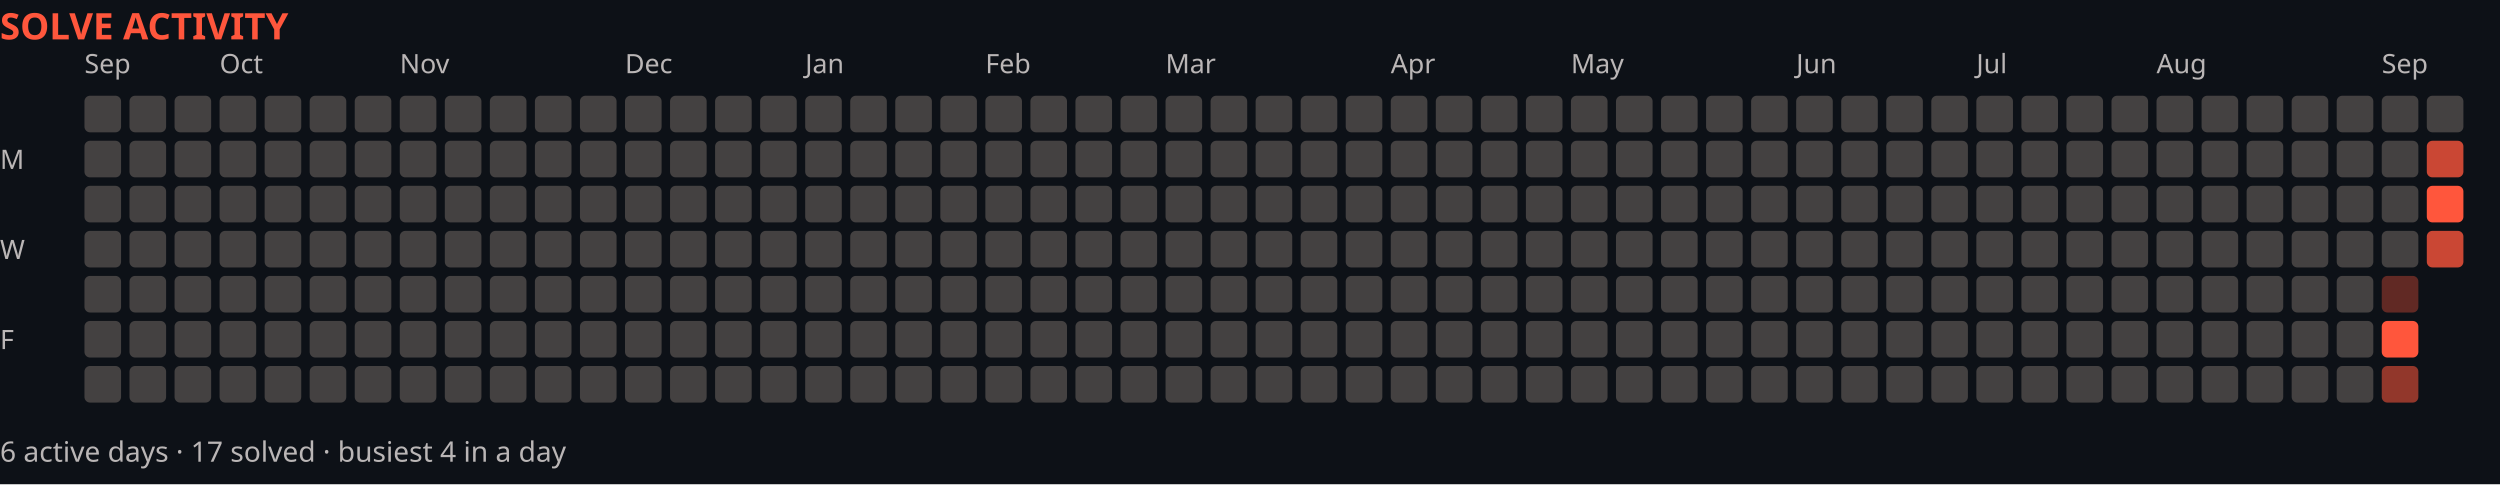
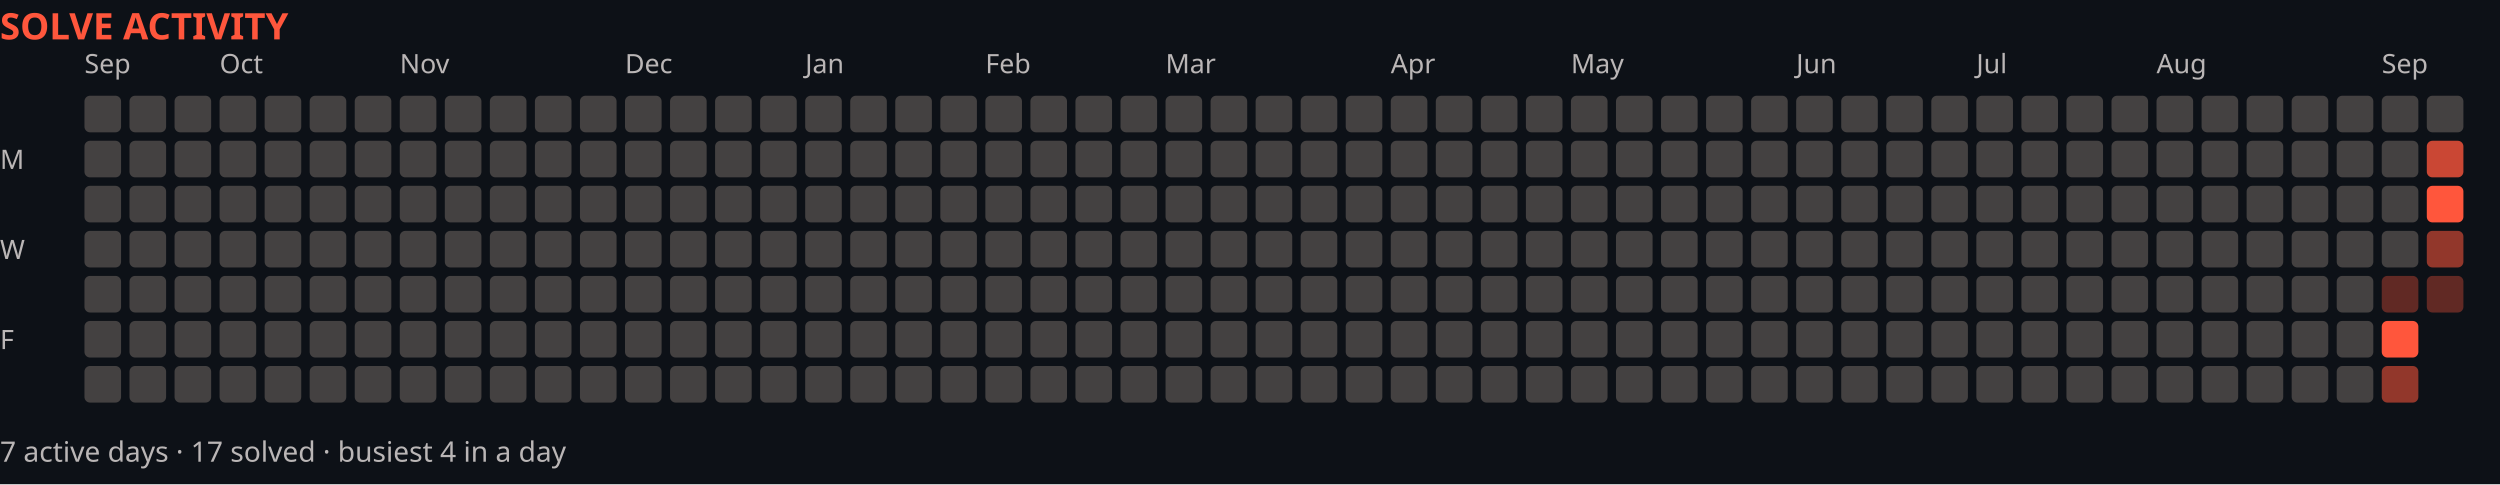
<svg xmlns="http://www.w3.org/2000/svg" width="888" height="172" viewBox="0 0 888 172" role="img" aria-label="Solve activity over the last year">
  <rect width="888" height="172" fill="#0d1117" />
  <text x="0" y="14" font-family="system-ui,sans-serif" font-size="13" font-weight="700" fill="#ff563c">SOLVE ACTIVITY</text>
  <text x="30" y="26" font-family="system-ui,sans-serif" font-size="9.5" fill="#bab6b6">Sep</text>
  <text x="78" y="26" font-family="system-ui,sans-serif" font-size="9.5" fill="#bab6b6">Oct</text>
  <text x="142" y="26" font-family="system-ui,sans-serif" font-size="9.5" fill="#bab6b6">Nov</text>
  <text x="222" y="26" font-family="system-ui,sans-serif" font-size="9.5" fill="#bab6b6">Dec</text>
  <text x="286" y="26" font-family="system-ui,sans-serif" font-size="9.5" fill="#bab6b6">Jan</text>
  <text x="350" y="26" font-family="system-ui,sans-serif" font-size="9.5" fill="#bab6b6">Feb</text>
  <text x="414" y="26" font-family="system-ui,sans-serif" font-size="9.5" fill="#bab6b6">Mar</text>
  <text x="494" y="26" font-family="system-ui,sans-serif" font-size="9.5" fill="#bab6b6">Apr</text>
  <text x="558" y="26" font-family="system-ui,sans-serif" font-size="9.5" fill="#bab6b6">May</text>
  <text x="638" y="26" font-family="system-ui,sans-serif" font-size="9.5" fill="#bab6b6">Jun</text>
  <text x="702" y="26" font-family="system-ui,sans-serif" font-size="9.5" fill="#bab6b6">Jul</text>
  <text x="766" y="26" font-family="system-ui,sans-serif" font-size="9.5" fill="#bab6b6">Aug</text>
  <text x="846" y="26" font-family="system-ui,sans-serif" font-size="9.5" fill="#bab6b6">Sep</text>
  <text x="0" y="60" font-family="system-ui,sans-serif" font-size="9.5" fill="#bab6b6">M</text>
  <text x="0" y="92" font-family="system-ui,sans-serif" font-size="9.5" fill="#bab6b6">W</text>
  <text x="0" y="124" font-family="system-ui,sans-serif" font-size="9.5" fill="#bab6b6">F</text>
  <rect x="30" y="34" width="13" height="13" fill="#444141" rx="2" />
  <rect x="30" y="50" width="13" height="13" fill="#444141" rx="2" />
  <rect x="30" y="66" width="13" height="13" fill="#444141" rx="2" />
  <rect x="30" y="82" width="13" height="13" fill="#444141" rx="2" />
  <rect x="30" y="98" width="13" height="13" fill="#444141" rx="2" />
  <rect x="30" y="114" width="13" height="13" fill="#444141" rx="2" />
  <rect x="30" y="130" width="13" height="13" fill="#444141" rx="2" />
  <rect x="46" y="34" width="13" height="13" fill="#444141" rx="2" />
  <rect x="46" y="50" width="13" height="13" fill="#444141" rx="2" />
  <rect x="46" y="66" width="13" height="13" fill="#444141" rx="2" />
  <rect x="46" y="82" width="13" height="13" fill="#444141" rx="2" />
  <rect x="46" y="98" width="13" height="13" fill="#444141" rx="2" />
  <rect x="46" y="114" width="13" height="13" fill="#444141" rx="2" />
  <rect x="46" y="130" width="13" height="13" fill="#444141" rx="2" />
  <rect x="62" y="34" width="13" height="13" fill="#444141" rx="2" />
  <rect x="62" y="50" width="13" height="13" fill="#444141" rx="2" />
  <rect x="62" y="66" width="13" height="13" fill="#444141" rx="2" />
  <rect x="62" y="82" width="13" height="13" fill="#444141" rx="2" />
  <rect x="62" y="98" width="13" height="13" fill="#444141" rx="2" />
  <rect x="62" y="114" width="13" height="13" fill="#444141" rx="2" />
  <rect x="62" y="130" width="13" height="13" fill="#444141" rx="2" />
  <rect x="78" y="34" width="13" height="13" fill="#444141" rx="2" />
  <rect x="78" y="50" width="13" height="13" fill="#444141" rx="2" />
  <rect x="78" y="66" width="13" height="13" fill="#444141" rx="2" />
  <rect x="78" y="82" width="13" height="13" fill="#444141" rx="2" />
  <rect x="78" y="98" width="13" height="13" fill="#444141" rx="2" />
  <rect x="78" y="114" width="13" height="13" fill="#444141" rx="2" />
  <rect x="78" y="130" width="13" height="13" fill="#444141" rx="2" />
  <rect x="94" y="34" width="13" height="13" fill="#444141" rx="2" />
  <rect x="94" y="50" width="13" height="13" fill="#444141" rx="2" />
  <rect x="94" y="66" width="13" height="13" fill="#444141" rx="2" />
  <rect x="94" y="82" width="13" height="13" fill="#444141" rx="2" />
  <rect x="94" y="98" width="13" height="13" fill="#444141" rx="2" />
  <rect x="94" y="114" width="13" height="13" fill="#444141" rx="2" />
  <rect x="94" y="130" width="13" height="13" fill="#444141" rx="2" />
  <rect x="110" y="34" width="13" height="13" fill="#444141" rx="2" />
  <rect x="110" y="50" width="13" height="13" fill="#444141" rx="2" />
  <rect x="110" y="66" width="13" height="13" fill="#444141" rx="2" />
  <rect x="110" y="82" width="13" height="13" fill="#444141" rx="2" />
  <rect x="110" y="98" width="13" height="13" fill="#444141" rx="2" />
  <rect x="110" y="114" width="13" height="13" fill="#444141" rx="2" />
  <rect x="110" y="130" width="13" height="13" fill="#444141" rx="2" />
  <rect x="126" y="34" width="13" height="13" fill="#444141" rx="2" />
  <rect x="126" y="50" width="13" height="13" fill="#444141" rx="2" />
  <rect x="126" y="66" width="13" height="13" fill="#444141" rx="2" />
  <rect x="126" y="82" width="13" height="13" fill="#444141" rx="2" />
  <rect x="126" y="98" width="13" height="13" fill="#444141" rx="2" />
  <rect x="126" y="114" width="13" height="13" fill="#444141" rx="2" />
  <rect x="126" y="130" width="13" height="13" fill="#444141" rx="2" />
  <rect x="142" y="34" width="13" height="13" fill="#444141" rx="2" />
  <rect x="142" y="50" width="13" height="13" fill="#444141" rx="2" />
  <rect x="142" y="66" width="13" height="13" fill="#444141" rx="2" />
  <rect x="142" y="82" width="13" height="13" fill="#444141" rx="2" />
  <rect x="142" y="98" width="13" height="13" fill="#444141" rx="2" />
  <rect x="142" y="114" width="13" height="13" fill="#444141" rx="2" />
  <rect x="142" y="130" width="13" height="13" fill="#444141" rx="2" />
  <rect x="158" y="34" width="13" height="13" fill="#444141" rx="2" />
  <rect x="158" y="50" width="13" height="13" fill="#444141" rx="2" />
  <rect x="158" y="66" width="13" height="13" fill="#444141" rx="2" />
  <rect x="158" y="82" width="13" height="13" fill="#444141" rx="2" />
  <rect x="158" y="98" width="13" height="13" fill="#444141" rx="2" />
  <rect x="158" y="114" width="13" height="13" fill="#444141" rx="2" />
  <rect x="158" y="130" width="13" height="13" fill="#444141" rx="2" />
  <rect x="174" y="34" width="13" height="13" fill="#444141" rx="2" />
  <rect x="174" y="50" width="13" height="13" fill="#444141" rx="2" />
  <rect x="174" y="66" width="13" height="13" fill="#444141" rx="2" />
  <rect x="174" y="82" width="13" height="13" fill="#444141" rx="2" />
  <rect x="174" y="98" width="13" height="13" fill="#444141" rx="2" />
  <rect x="174" y="114" width="13" height="13" fill="#444141" rx="2" />
  <rect x="174" y="130" width="13" height="13" fill="#444141" rx="2" />
  <rect x="190" y="34" width="13" height="13" fill="#444141" rx="2" />
  <rect x="190" y="50" width="13" height="13" fill="#444141" rx="2" />
  <rect x="190" y="66" width="13" height="13" fill="#444141" rx="2" />
  <rect x="190" y="82" width="13" height="13" fill="#444141" rx="2" />
  <rect x="190" y="98" width="13" height="13" fill="#444141" rx="2" />
  <rect x="190" y="114" width="13" height="13" fill="#444141" rx="2" />
  <rect x="190" y="130" width="13" height="13" fill="#444141" rx="2" />
  <rect x="206" y="34" width="13" height="13" fill="#444141" rx="2" />
  <rect x="206" y="50" width="13" height="13" fill="#444141" rx="2" />
  <rect x="206" y="66" width="13" height="13" fill="#444141" rx="2" />
  <rect x="206" y="82" width="13" height="13" fill="#444141" rx="2" />
  <rect x="206" y="98" width="13" height="13" fill="#444141" rx="2" />
  <rect x="206" y="114" width="13" height="13" fill="#444141" rx="2" />
  <rect x="206" y="130" width="13" height="13" fill="#444141" rx="2" />
  <rect x="222" y="34" width="13" height="13" fill="#444141" rx="2" />
  <rect x="222" y="50" width="13" height="13" fill="#444141" rx="2" />
  <rect x="222" y="66" width="13" height="13" fill="#444141" rx="2" />
  <rect x="222" y="82" width="13" height="13" fill="#444141" rx="2" />
  <rect x="222" y="98" width="13" height="13" fill="#444141" rx="2" />
  <rect x="222" y="114" width="13" height="13" fill="#444141" rx="2" />
  <rect x="222" y="130" width="13" height="13" fill="#444141" rx="2" />
  <rect x="238" y="34" width="13" height="13" fill="#444141" rx="2" />
  <rect x="238" y="50" width="13" height="13" fill="#444141" rx="2" />
  <rect x="238" y="66" width="13" height="13" fill="#444141" rx="2" />
  <rect x="238" y="82" width="13" height="13" fill="#444141" rx="2" />
  <rect x="238" y="98" width="13" height="13" fill="#444141" rx="2" />
  <rect x="238" y="114" width="13" height="13" fill="#444141" rx="2" />
  <rect x="238" y="130" width="13" height="13" fill="#444141" rx="2" />
  <rect x="254" y="34" width="13" height="13" fill="#444141" rx="2" />
  <rect x="254" y="50" width="13" height="13" fill="#444141" rx="2" />
  <rect x="254" y="66" width="13" height="13" fill="#444141" rx="2" />
  <rect x="254" y="82" width="13" height="13" fill="#444141" rx="2" />
  <rect x="254" y="98" width="13" height="13" fill="#444141" rx="2" />
  <rect x="254" y="114" width="13" height="13" fill="#444141" rx="2" />
  <rect x="254" y="130" width="13" height="13" fill="#444141" rx="2" />
  <rect x="270" y="34" width="13" height="13" fill="#444141" rx="2" />
  <rect x="270" y="50" width="13" height="13" fill="#444141" rx="2" />
  <rect x="270" y="66" width="13" height="13" fill="#444141" rx="2" />
  <rect x="270" y="82" width="13" height="13" fill="#444141" rx="2" />
  <rect x="270" y="98" width="13" height="13" fill="#444141" rx="2" />
  <rect x="270" y="114" width="13" height="13" fill="#444141" rx="2" />
  <rect x="270" y="130" width="13" height="13" fill="#444141" rx="2" />
  <rect x="286" y="34" width="13" height="13" fill="#444141" rx="2" />
  <rect x="286" y="50" width="13" height="13" fill="#444141" rx="2" />
  <rect x="286" y="66" width="13" height="13" fill="#444141" rx="2" />
  <rect x="286" y="82" width="13" height="13" fill="#444141" rx="2" />
  <rect x="286" y="98" width="13" height="13" fill="#444141" rx="2" />
  <rect x="286" y="114" width="13" height="13" fill="#444141" rx="2" />
  <rect x="286" y="130" width="13" height="13" fill="#444141" rx="2" />
  <rect x="302" y="34" width="13" height="13" fill="#444141" rx="2" />
  <rect x="302" y="50" width="13" height="13" fill="#444141" rx="2" />
  <rect x="302" y="66" width="13" height="13" fill="#444141" rx="2" />
  <rect x="302" y="82" width="13" height="13" fill="#444141" rx="2" />
  <rect x="302" y="98" width="13" height="13" fill="#444141" rx="2" />
  <rect x="302" y="114" width="13" height="13" fill="#444141" rx="2" />
  <rect x="302" y="130" width="13" height="13" fill="#444141" rx="2" />
  <rect x="318" y="34" width="13" height="13" fill="#444141" rx="2" />
  <rect x="318" y="50" width="13" height="13" fill="#444141" rx="2" />
  <rect x="318" y="66" width="13" height="13" fill="#444141" rx="2" />
  <rect x="318" y="82" width="13" height="13" fill="#444141" rx="2" />
  <rect x="318" y="98" width="13" height="13" fill="#444141" rx="2" />
  <rect x="318" y="114" width="13" height="13" fill="#444141" rx="2" />
  <rect x="318" y="130" width="13" height="13" fill="#444141" rx="2" />
  <rect x="334" y="34" width="13" height="13" fill="#444141" rx="2" />
  <rect x="334" y="50" width="13" height="13" fill="#444141" rx="2" />
  <rect x="334" y="66" width="13" height="13" fill="#444141" rx="2" />
  <rect x="334" y="82" width="13" height="13" fill="#444141" rx="2" />
  <rect x="334" y="98" width="13" height="13" fill="#444141" rx="2" />
  <rect x="334" y="114" width="13" height="13" fill="#444141" rx="2" />
  <rect x="334" y="130" width="13" height="13" fill="#444141" rx="2" />
  <rect x="350" y="34" width="13" height="13" fill="#444141" rx="2" />
  <rect x="350" y="50" width="13" height="13" fill="#444141" rx="2" />
  <rect x="350" y="66" width="13" height="13" fill="#444141" rx="2" />
  <rect x="350" y="82" width="13" height="13" fill="#444141" rx="2" />
  <rect x="350" y="98" width="13" height="13" fill="#444141" rx="2" />
  <rect x="350" y="114" width="13" height="13" fill="#444141" rx="2" />
  <rect x="350" y="130" width="13" height="13" fill="#444141" rx="2" />
  <rect x="366" y="34" width="13" height="13" fill="#444141" rx="2" />
  <rect x="366" y="50" width="13" height="13" fill="#444141" rx="2" />
  <rect x="366" y="66" width="13" height="13" fill="#444141" rx="2" />
  <rect x="366" y="82" width="13" height="13" fill="#444141" rx="2" />
  <rect x="366" y="98" width="13" height="13" fill="#444141" rx="2" />
  <rect x="366" y="114" width="13" height="13" fill="#444141" rx="2" />
  <rect x="366" y="130" width="13" height="13" fill="#444141" rx="2" />
  <rect x="382" y="34" width="13" height="13" fill="#444141" rx="2" />
  <rect x="382" y="50" width="13" height="13" fill="#444141" rx="2" />
  <rect x="382" y="66" width="13" height="13" fill="#444141" rx="2" />
  <rect x="382" y="82" width="13" height="13" fill="#444141" rx="2" />
  <rect x="382" y="98" width="13" height="13" fill="#444141" rx="2" />
  <rect x="382" y="114" width="13" height="13" fill="#444141" rx="2" />
  <rect x="382" y="130" width="13" height="13" fill="#444141" rx="2" />
  <rect x="398" y="34" width="13" height="13" fill="#444141" rx="2" />
  <rect x="398" y="50" width="13" height="13" fill="#444141" rx="2" />
  <rect x="398" y="66" width="13" height="13" fill="#444141" rx="2" />
  <rect x="398" y="82" width="13" height="13" fill="#444141" rx="2" />
  <rect x="398" y="98" width="13" height="13" fill="#444141" rx="2" />
  <rect x="398" y="114" width="13" height="13" fill="#444141" rx="2" />
  <rect x="398" y="130" width="13" height="13" fill="#444141" rx="2" />
  <rect x="414" y="34" width="13" height="13" fill="#444141" rx="2" />
  <rect x="414" y="50" width="13" height="13" fill="#444141" rx="2" />
  <rect x="414" y="66" width="13" height="13" fill="#444141" rx="2" />
  <rect x="414" y="82" width="13" height="13" fill="#444141" rx="2" />
  <rect x="414" y="98" width="13" height="13" fill="#444141" rx="2" />
  <rect x="414" y="114" width="13" height="13" fill="#444141" rx="2" />
  <rect x="414" y="130" width="13" height="13" fill="#444141" rx="2" />
  <rect x="430" y="34" width="13" height="13" fill="#444141" rx="2" />
  <rect x="430" y="50" width="13" height="13" fill="#444141" rx="2" />
  <rect x="430" y="66" width="13" height="13" fill="#444141" rx="2" />
  <rect x="430" y="82" width="13" height="13" fill="#444141" rx="2" />
  <rect x="430" y="98" width="13" height="13" fill="#444141" rx="2" />
  <rect x="430" y="114" width="13" height="13" fill="#444141" rx="2" />
  <rect x="430" y="130" width="13" height="13" fill="#444141" rx="2" />
  <rect x="446" y="34" width="13" height="13" fill="#444141" rx="2" />
  <rect x="446" y="50" width="13" height="13" fill="#444141" rx="2" />
  <rect x="446" y="66" width="13" height="13" fill="#444141" rx="2" />
  <rect x="446" y="82" width="13" height="13" fill="#444141" rx="2" />
  <rect x="446" y="98" width="13" height="13" fill="#444141" rx="2" />
  <rect x="446" y="114" width="13" height="13" fill="#444141" rx="2" />
  <rect x="446" y="130" width="13" height="13" fill="#444141" rx="2" />
  <rect x="462" y="34" width="13" height="13" fill="#444141" rx="2" />
  <rect x="462" y="50" width="13" height="13" fill="#444141" rx="2" />
  <rect x="462" y="66" width="13" height="13" fill="#444141" rx="2" />
  <rect x="462" y="82" width="13" height="13" fill="#444141" rx="2" />
  <rect x="462" y="98" width="13" height="13" fill="#444141" rx="2" />
  <rect x="462" y="114" width="13" height="13" fill="#444141" rx="2" />
  <rect x="462" y="130" width="13" height="13" fill="#444141" rx="2" />
  <rect x="478" y="34" width="13" height="13" fill="#444141" rx="2" />
  <rect x="478" y="50" width="13" height="13" fill="#444141" rx="2" />
  <rect x="478" y="66" width="13" height="13" fill="#444141" rx="2" />
  <rect x="478" y="82" width="13" height="13" fill="#444141" rx="2" />
  <rect x="478" y="98" width="13" height="13" fill="#444141" rx="2" />
  <rect x="478" y="114" width="13" height="13" fill="#444141" rx="2" />
  <rect x="478" y="130" width="13" height="13" fill="#444141" rx="2" />
  <rect x="494" y="34" width="13" height="13" fill="#444141" rx="2" />
  <rect x="494" y="50" width="13" height="13" fill="#444141" rx="2" />
  <rect x="494" y="66" width="13" height="13" fill="#444141" rx="2" />
  <rect x="494" y="82" width="13" height="13" fill="#444141" rx="2" />
  <rect x="494" y="98" width="13" height="13" fill="#444141" rx="2" />
  <rect x="494" y="114" width="13" height="13" fill="#444141" rx="2" />
  <rect x="494" y="130" width="13" height="13" fill="#444141" rx="2" />
  <rect x="510" y="34" width="13" height="13" fill="#444141" rx="2" />
  <rect x="510" y="50" width="13" height="13" fill="#444141" rx="2" />
  <rect x="510" y="66" width="13" height="13" fill="#444141" rx="2" />
  <rect x="510" y="82" width="13" height="13" fill="#444141" rx="2" />
  <rect x="510" y="98" width="13" height="13" fill="#444141" rx="2" />
  <rect x="510" y="114" width="13" height="13" fill="#444141" rx="2" />
  <rect x="510" y="130" width="13" height="13" fill="#444141" rx="2" />
  <rect x="526" y="34" width="13" height="13" fill="#444141" rx="2" />
  <rect x="526" y="50" width="13" height="13" fill="#444141" rx="2" />
  <rect x="526" y="66" width="13" height="13" fill="#444141" rx="2" />
  <rect x="526" y="82" width="13" height="13" fill="#444141" rx="2" />
  <rect x="526" y="98" width="13" height="13" fill="#444141" rx="2" />
  <rect x="526" y="114" width="13" height="13" fill="#444141" rx="2" />
  <rect x="526" y="130" width="13" height="13" fill="#444141" rx="2" />
  <rect x="542" y="34" width="13" height="13" fill="#444141" rx="2" />
  <rect x="542" y="50" width="13" height="13" fill="#444141" rx="2" />
  <rect x="542" y="66" width="13" height="13" fill="#444141" rx="2" />
  <rect x="542" y="82" width="13" height="13" fill="#444141" rx="2" />
  <rect x="542" y="98" width="13" height="13" fill="#444141" rx="2" />
  <rect x="542" y="114" width="13" height="13" fill="#444141" rx="2" />
  <rect x="542" y="130" width="13" height="13" fill="#444141" rx="2" />
  <rect x="558" y="34" width="13" height="13" fill="#444141" rx="2" />
  <rect x="558" y="50" width="13" height="13" fill="#444141" rx="2" />
  <rect x="558" y="66" width="13" height="13" fill="#444141" rx="2" />
  <rect x="558" y="82" width="13" height="13" fill="#444141" rx="2" />
  <rect x="558" y="98" width="13" height="13" fill="#444141" rx="2" />
  <rect x="558" y="114" width="13" height="13" fill="#444141" rx="2" />
  <rect x="558" y="130" width="13" height="13" fill="#444141" rx="2" />
  <rect x="574" y="34" width="13" height="13" fill="#444141" rx="2" />
  <rect x="574" y="50" width="13" height="13" fill="#444141" rx="2" />
  <rect x="574" y="66" width="13" height="13" fill="#444141" rx="2" />
  <rect x="574" y="82" width="13" height="13" fill="#444141" rx="2" />
  <rect x="574" y="98" width="13" height="13" fill="#444141" rx="2" />
  <rect x="574" y="114" width="13" height="13" fill="#444141" rx="2" />
  <rect x="574" y="130" width="13" height="13" fill="#444141" rx="2" />
  <rect x="590" y="34" width="13" height="13" fill="#444141" rx="2" />
  <rect x="590" y="50" width="13" height="13" fill="#444141" rx="2" />
  <rect x="590" y="66" width="13" height="13" fill="#444141" rx="2" />
  <rect x="590" y="82" width="13" height="13" fill="#444141" rx="2" />
  <rect x="590" y="98" width="13" height="13" fill="#444141" rx="2" />
  <rect x="590" y="114" width="13" height="13" fill="#444141" rx="2" />
  <rect x="590" y="130" width="13" height="13" fill="#444141" rx="2" />
  <rect x="606" y="34" width="13" height="13" fill="#444141" rx="2" />
  <rect x="606" y="50" width="13" height="13" fill="#444141" rx="2" />
  <rect x="606" y="66" width="13" height="13" fill="#444141" rx="2" />
  <rect x="606" y="82" width="13" height="13" fill="#444141" rx="2" />
  <rect x="606" y="98" width="13" height="13" fill="#444141" rx="2" />
  <rect x="606" y="114" width="13" height="13" fill="#444141" rx="2" />
  <rect x="606" y="130" width="13" height="13" fill="#444141" rx="2" />
  <rect x="622" y="34" width="13" height="13" fill="#444141" rx="2" />
  <rect x="622" y="50" width="13" height="13" fill="#444141" rx="2" />
  <rect x="622" y="66" width="13" height="13" fill="#444141" rx="2" />
  <rect x="622" y="82" width="13" height="13" fill="#444141" rx="2" />
  <rect x="622" y="98" width="13" height="13" fill="#444141" rx="2" />
  <rect x="622" y="114" width="13" height="13" fill="#444141" rx="2" />
  <rect x="622" y="130" width="13" height="13" fill="#444141" rx="2" />
  <rect x="638" y="34" width="13" height="13" fill="#444141" rx="2" />
  <rect x="638" y="50" width="13" height="13" fill="#444141" rx="2" />
  <rect x="638" y="66" width="13" height="13" fill="#444141" rx="2" />
  <rect x="638" y="82" width="13" height="13" fill="#444141" rx="2" />
  <rect x="638" y="98" width="13" height="13" fill="#444141" rx="2" />
  <rect x="638" y="114" width="13" height="13" fill="#444141" rx="2" />
  <rect x="638" y="130" width="13" height="13" fill="#444141" rx="2" />
  <rect x="654" y="34" width="13" height="13" fill="#444141" rx="2" />
  <rect x="654" y="50" width="13" height="13" fill="#444141" rx="2" />
  <rect x="654" y="66" width="13" height="13" fill="#444141" rx="2" />
  <rect x="654" y="82" width="13" height="13" fill="#444141" rx="2" />
  <rect x="654" y="98" width="13" height="13" fill="#444141" rx="2" />
  <rect x="654" y="114" width="13" height="13" fill="#444141" rx="2" />
  <rect x="654" y="130" width="13" height="13" fill="#444141" rx="2" />
  <rect x="670" y="34" width="13" height="13" fill="#444141" rx="2" />
  <rect x="670" y="50" width="13" height="13" fill="#444141" rx="2" />
  <rect x="670" y="66" width="13" height="13" fill="#444141" rx="2" />
  <rect x="670" y="82" width="13" height="13" fill="#444141" rx="2" />
  <rect x="670" y="98" width="13" height="13" fill="#444141" rx="2" />
  <rect x="670" y="114" width="13" height="13" fill="#444141" rx="2" />
  <rect x="670" y="130" width="13" height="13" fill="#444141" rx="2" />
  <rect x="686" y="34" width="13" height="13" fill="#444141" rx="2" />
  <rect x="686" y="50" width="13" height="13" fill="#444141" rx="2" />
  <rect x="686" y="66" width="13" height="13" fill="#444141" rx="2" />
  <rect x="686" y="82" width="13" height="13" fill="#444141" rx="2" />
  <rect x="686" y="98" width="13" height="13" fill="#444141" rx="2" />
  <rect x="686" y="114" width="13" height="13" fill="#444141" rx="2" />
  <rect x="686" y="130" width="13" height="13" fill="#444141" rx="2" />
  <rect x="702" y="34" width="13" height="13" fill="#444141" rx="2" />
  <rect x="702" y="50" width="13" height="13" fill="#444141" rx="2" />
  <rect x="702" y="66" width="13" height="13" fill="#444141" rx="2" />
  <rect x="702" y="82" width="13" height="13" fill="#444141" rx="2" />
  <rect x="702" y="98" width="13" height="13" fill="#444141" rx="2" />
  <rect x="702" y="114" width="13" height="13" fill="#444141" rx="2" />
  <rect x="702" y="130" width="13" height="13" fill="#444141" rx="2" />
  <rect x="718" y="34" width="13" height="13" fill="#444141" rx="2" />
  <rect x="718" y="50" width="13" height="13" fill="#444141" rx="2" />
  <rect x="718" y="66" width="13" height="13" fill="#444141" rx="2" />
  <rect x="718" y="82" width="13" height="13" fill="#444141" rx="2" />
  <rect x="718" y="98" width="13" height="13" fill="#444141" rx="2" />
  <rect x="718" y="114" width="13" height="13" fill="#444141" rx="2" />
  <rect x="718" y="130" width="13" height="13" fill="#444141" rx="2" />
  <rect x="734" y="34" width="13" height="13" fill="#444141" rx="2" />
  <rect x="734" y="50" width="13" height="13" fill="#444141" rx="2" />
  <rect x="734" y="66" width="13" height="13" fill="#444141" rx="2" />
  <rect x="734" y="82" width="13" height="13" fill="#444141" rx="2" />
  <rect x="734" y="98" width="13" height="13" fill="#444141" rx="2" />
  <rect x="734" y="114" width="13" height="13" fill="#444141" rx="2" />
  <rect x="734" y="130" width="13" height="13" fill="#444141" rx="2" />
  <rect x="750" y="34" width="13" height="13" fill="#444141" rx="2" />
  <rect x="750" y="50" width="13" height="13" fill="#444141" rx="2" />
  <rect x="750" y="66" width="13" height="13" fill="#444141" rx="2" />
  <rect x="750" y="82" width="13" height="13" fill="#444141" rx="2" />
  <rect x="750" y="98" width="13" height="13" fill="#444141" rx="2" />
  <rect x="750" y="114" width="13" height="13" fill="#444141" rx="2" />
  <rect x="750" y="130" width="13" height="13" fill="#444141" rx="2" />
  <rect x="766" y="34" width="13" height="13" fill="#444141" rx="2" />
  <rect x="766" y="50" width="13" height="13" fill="#444141" rx="2" />
  <rect x="766" y="66" width="13" height="13" fill="#444141" rx="2" />
  <rect x="766" y="82" width="13" height="13" fill="#444141" rx="2" />
  <rect x="766" y="98" width="13" height="13" fill="#444141" rx="2" />
  <rect x="766" y="114" width="13" height="13" fill="#444141" rx="2" />
  <rect x="766" y="130" width="13" height="13" fill="#444141" rx="2" />
  <rect x="782" y="34" width="13" height="13" fill="#444141" rx="2" />
  <rect x="782" y="50" width="13" height="13" fill="#444141" rx="2" />
  <rect x="782" y="66" width="13" height="13" fill="#444141" rx="2" />
  <rect x="782" y="82" width="13" height="13" fill="#444141" rx="2" />
  <rect x="782" y="98" width="13" height="13" fill="#444141" rx="2" />
  <rect x="782" y="114" width="13" height="13" fill="#444141" rx="2" />
  <rect x="782" y="130" width="13" height="13" fill="#444141" rx="2" />
  <rect x="798" y="34" width="13" height="13" fill="#444141" rx="2" />
  <rect x="798" y="50" width="13" height="13" fill="#444141" rx="2" />
  <rect x="798" y="66" width="13" height="13" fill="#444141" rx="2" />
  <rect x="798" y="82" width="13" height="13" fill="#444141" rx="2" />
  <rect x="798" y="98" width="13" height="13" fill="#444141" rx="2" />
  <rect x="798" y="114" width="13" height="13" fill="#444141" rx="2" />
  <rect x="798" y="130" width="13" height="13" fill="#444141" rx="2" />
  <rect x="814" y="34" width="13" height="13" fill="#444141" rx="2" />
  <rect x="814" y="50" width="13" height="13" fill="#444141" rx="2" />
  <rect x="814" y="66" width="13" height="13" fill="#444141" rx="2" />
  <rect x="814" y="82" width="13" height="13" fill="#444141" rx="2" />
  <rect x="814" y="98" width="13" height="13" fill="#444141" rx="2" />
  <rect x="814" y="114" width="13" height="13" fill="#444141" rx="2" />
  <rect x="814" y="130" width="13" height="13" fill="#444141" rx="2" />
  <rect x="830" y="34" width="13" height="13" fill="#444141" rx="2" />
  <rect x="830" y="50" width="13" height="13" fill="#444141" rx="2" />
  <rect x="830" y="66" width="13" height="13" fill="#444141" rx="2" />
  <rect x="830" y="82" width="13" height="13" fill="#444141" rx="2" />
  <rect x="830" y="98" width="13" height="13" fill="#444141" rx="2" />
  <rect x="830" y="114" width="13" height="13" fill="#444141" rx="2" />
  <rect x="830" y="130" width="13" height="13" fill="#444141" rx="2" />
  <rect x="846" y="34" width="13" height="13" fill="#444141" rx="2" />
  <rect x="846" y="50" width="13" height="13" fill="#444141" rx="2" />
  <rect x="846" y="66" width="13" height="13" fill="#444141" rx="2" />
  <rect x="846" y="82" width="13" height="13" fill="#444141" rx="2" />
  <rect x="846" y="98" width="13" height="13" fill="#ff563c59" rx="2" />
  <rect x="846" y="114" width="13" height="13" fill="#ff563c" rx="2" />
  <rect x="846" y="130" width="13" height="13" fill="#ff563c8c" rx="2" />
  <rect x="862" y="34" width="13" height="13" fill="#444141" rx="2" />
  <rect x="862" y="50" width="13" height="13" fill="#ff563cc7" rx="2" />
  <rect x="862" y="66" width="13" height="13" fill="#ff563c" rx="2" />
-   <rect x="862" y="82" width="13" height="13" fill="#ff563cc7" rx="2" />
-   <text x="0" y="164" font-family="system-ui,sans-serif" font-size="10" fill="#bab6b6">6 active days · 17 solved · busiest 4 in a day</text>
+   <rect x="862" y="82" width="13" height="13" fill="#ff563c8c" rx="2" />
+   <rect x="862" y="98" width="13" height="13" fill="#ff563c59" rx="2" />
+   <text x="0" y="164" font-family="system-ui,sans-serif" font-size="10" fill="#bab6b6">7 active days · 17 solved · busiest 4 in a day</text>
</svg>
